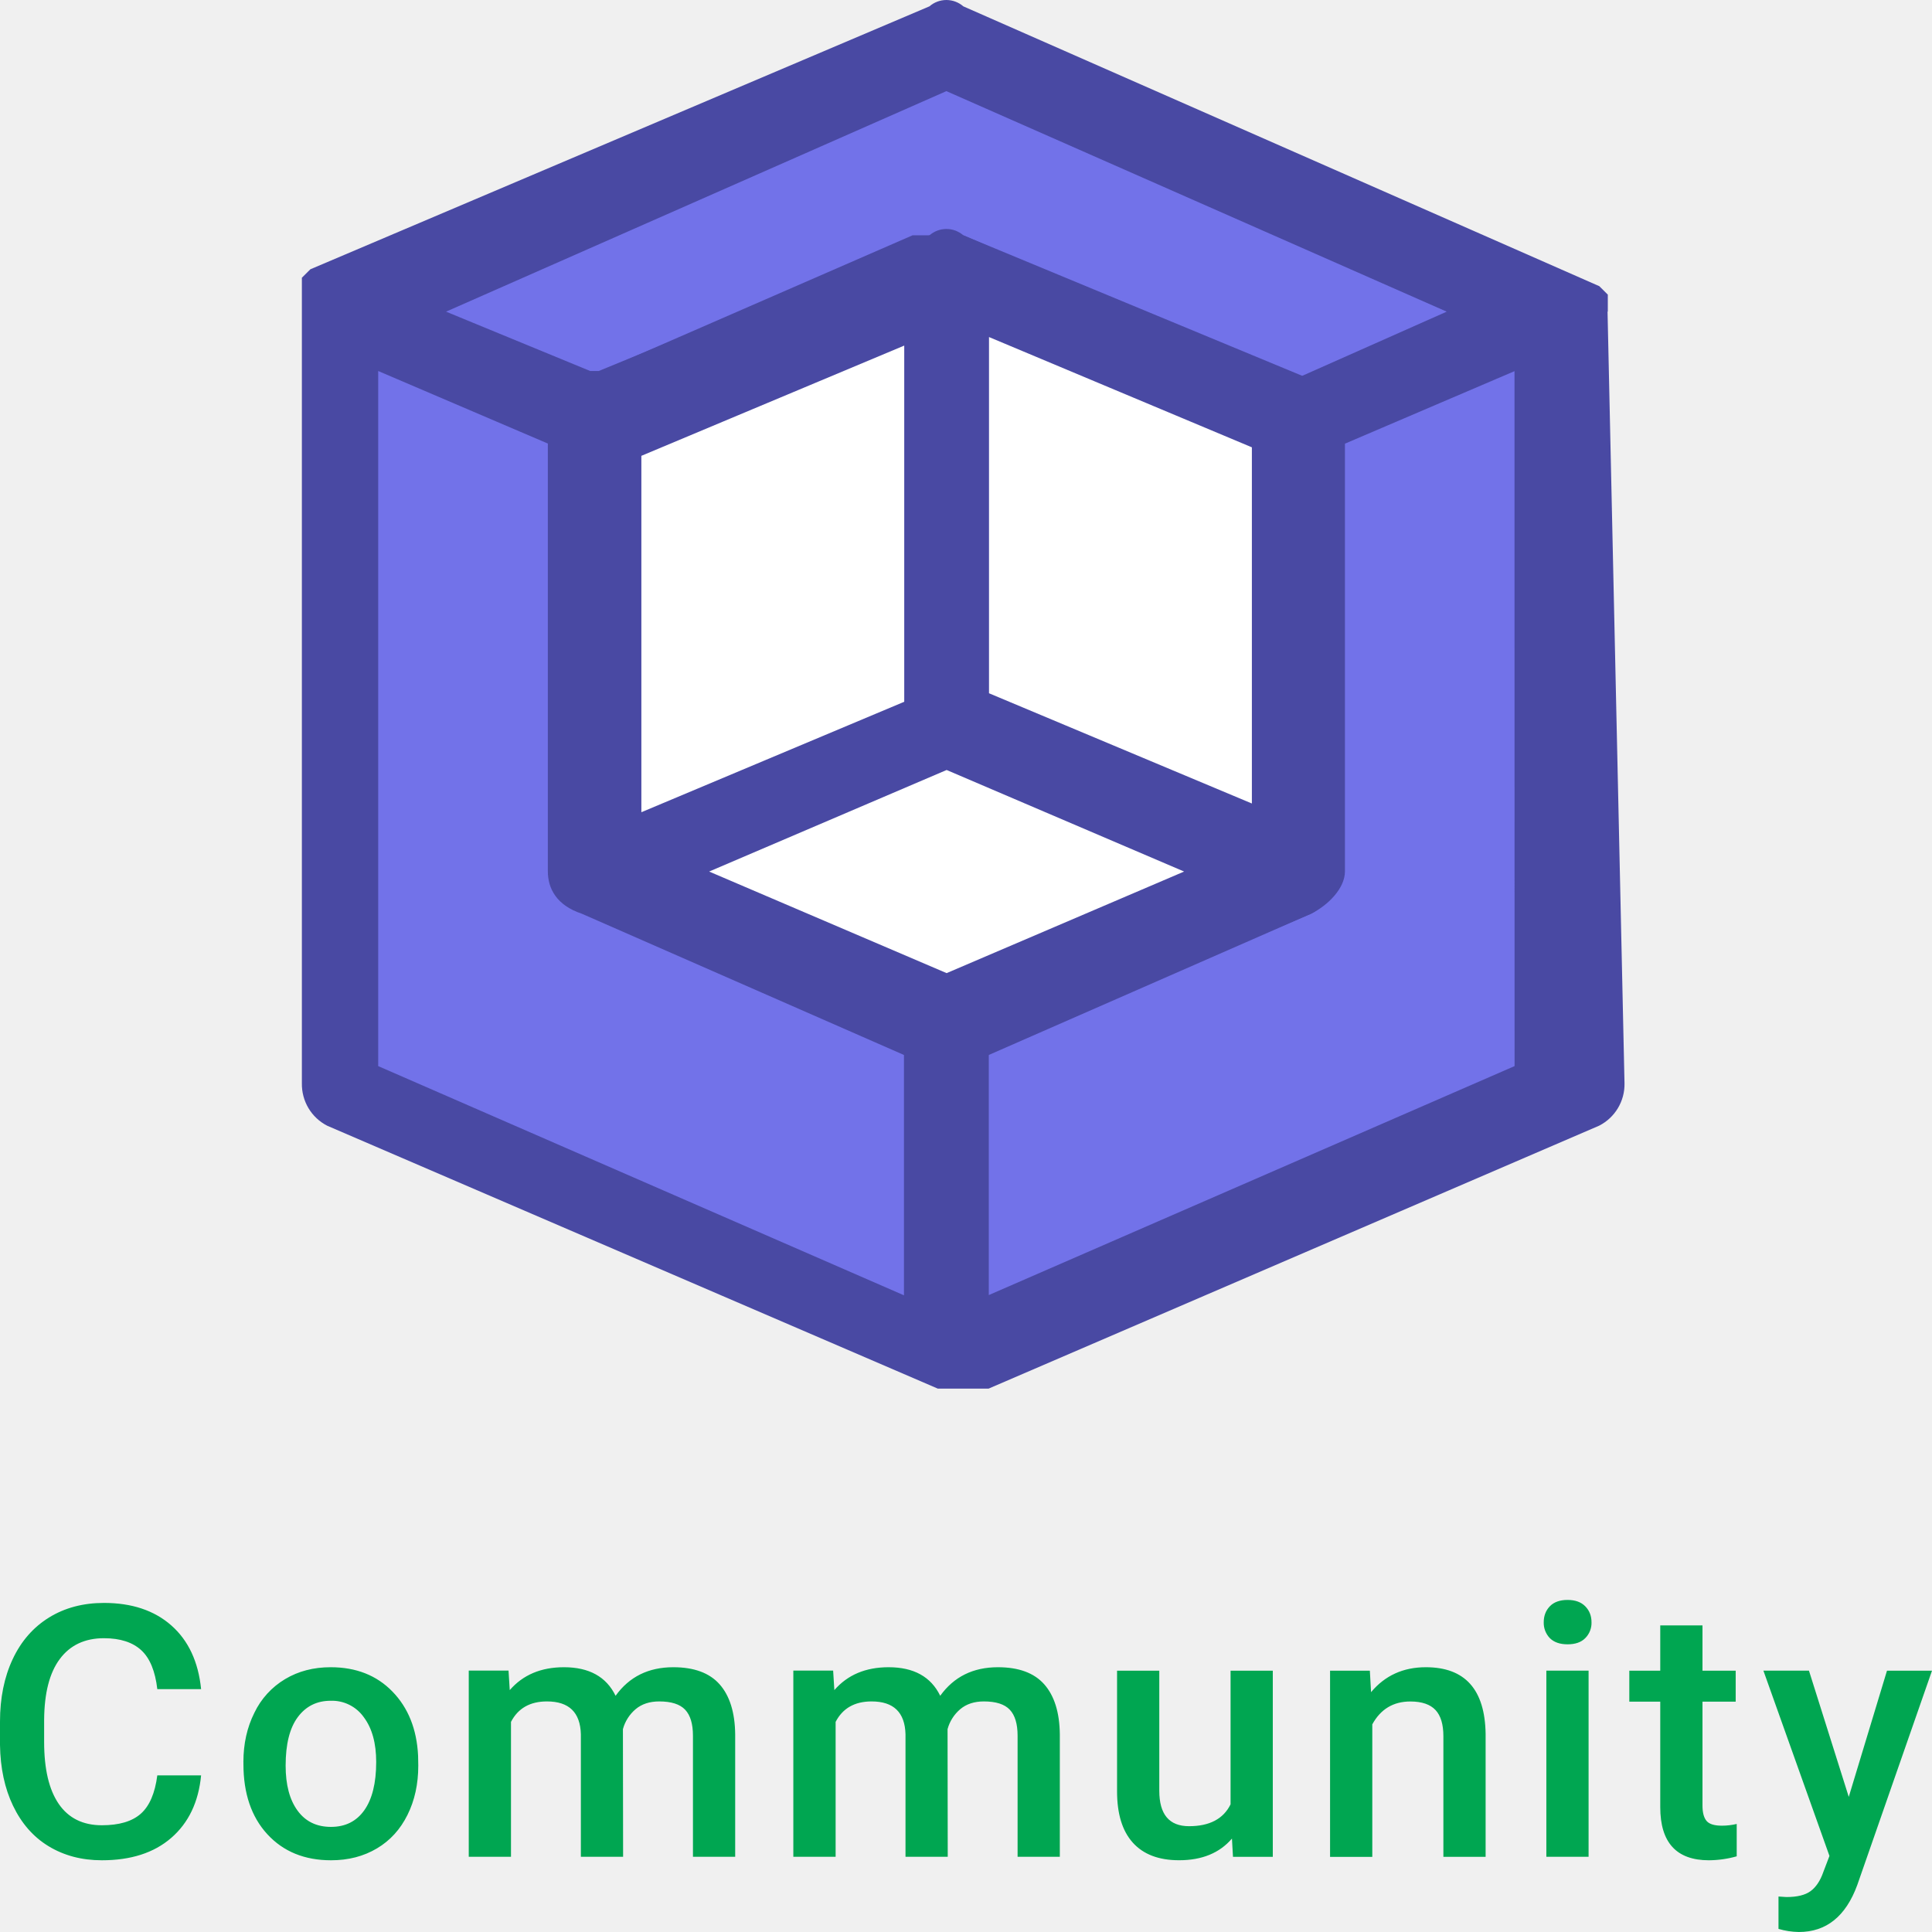
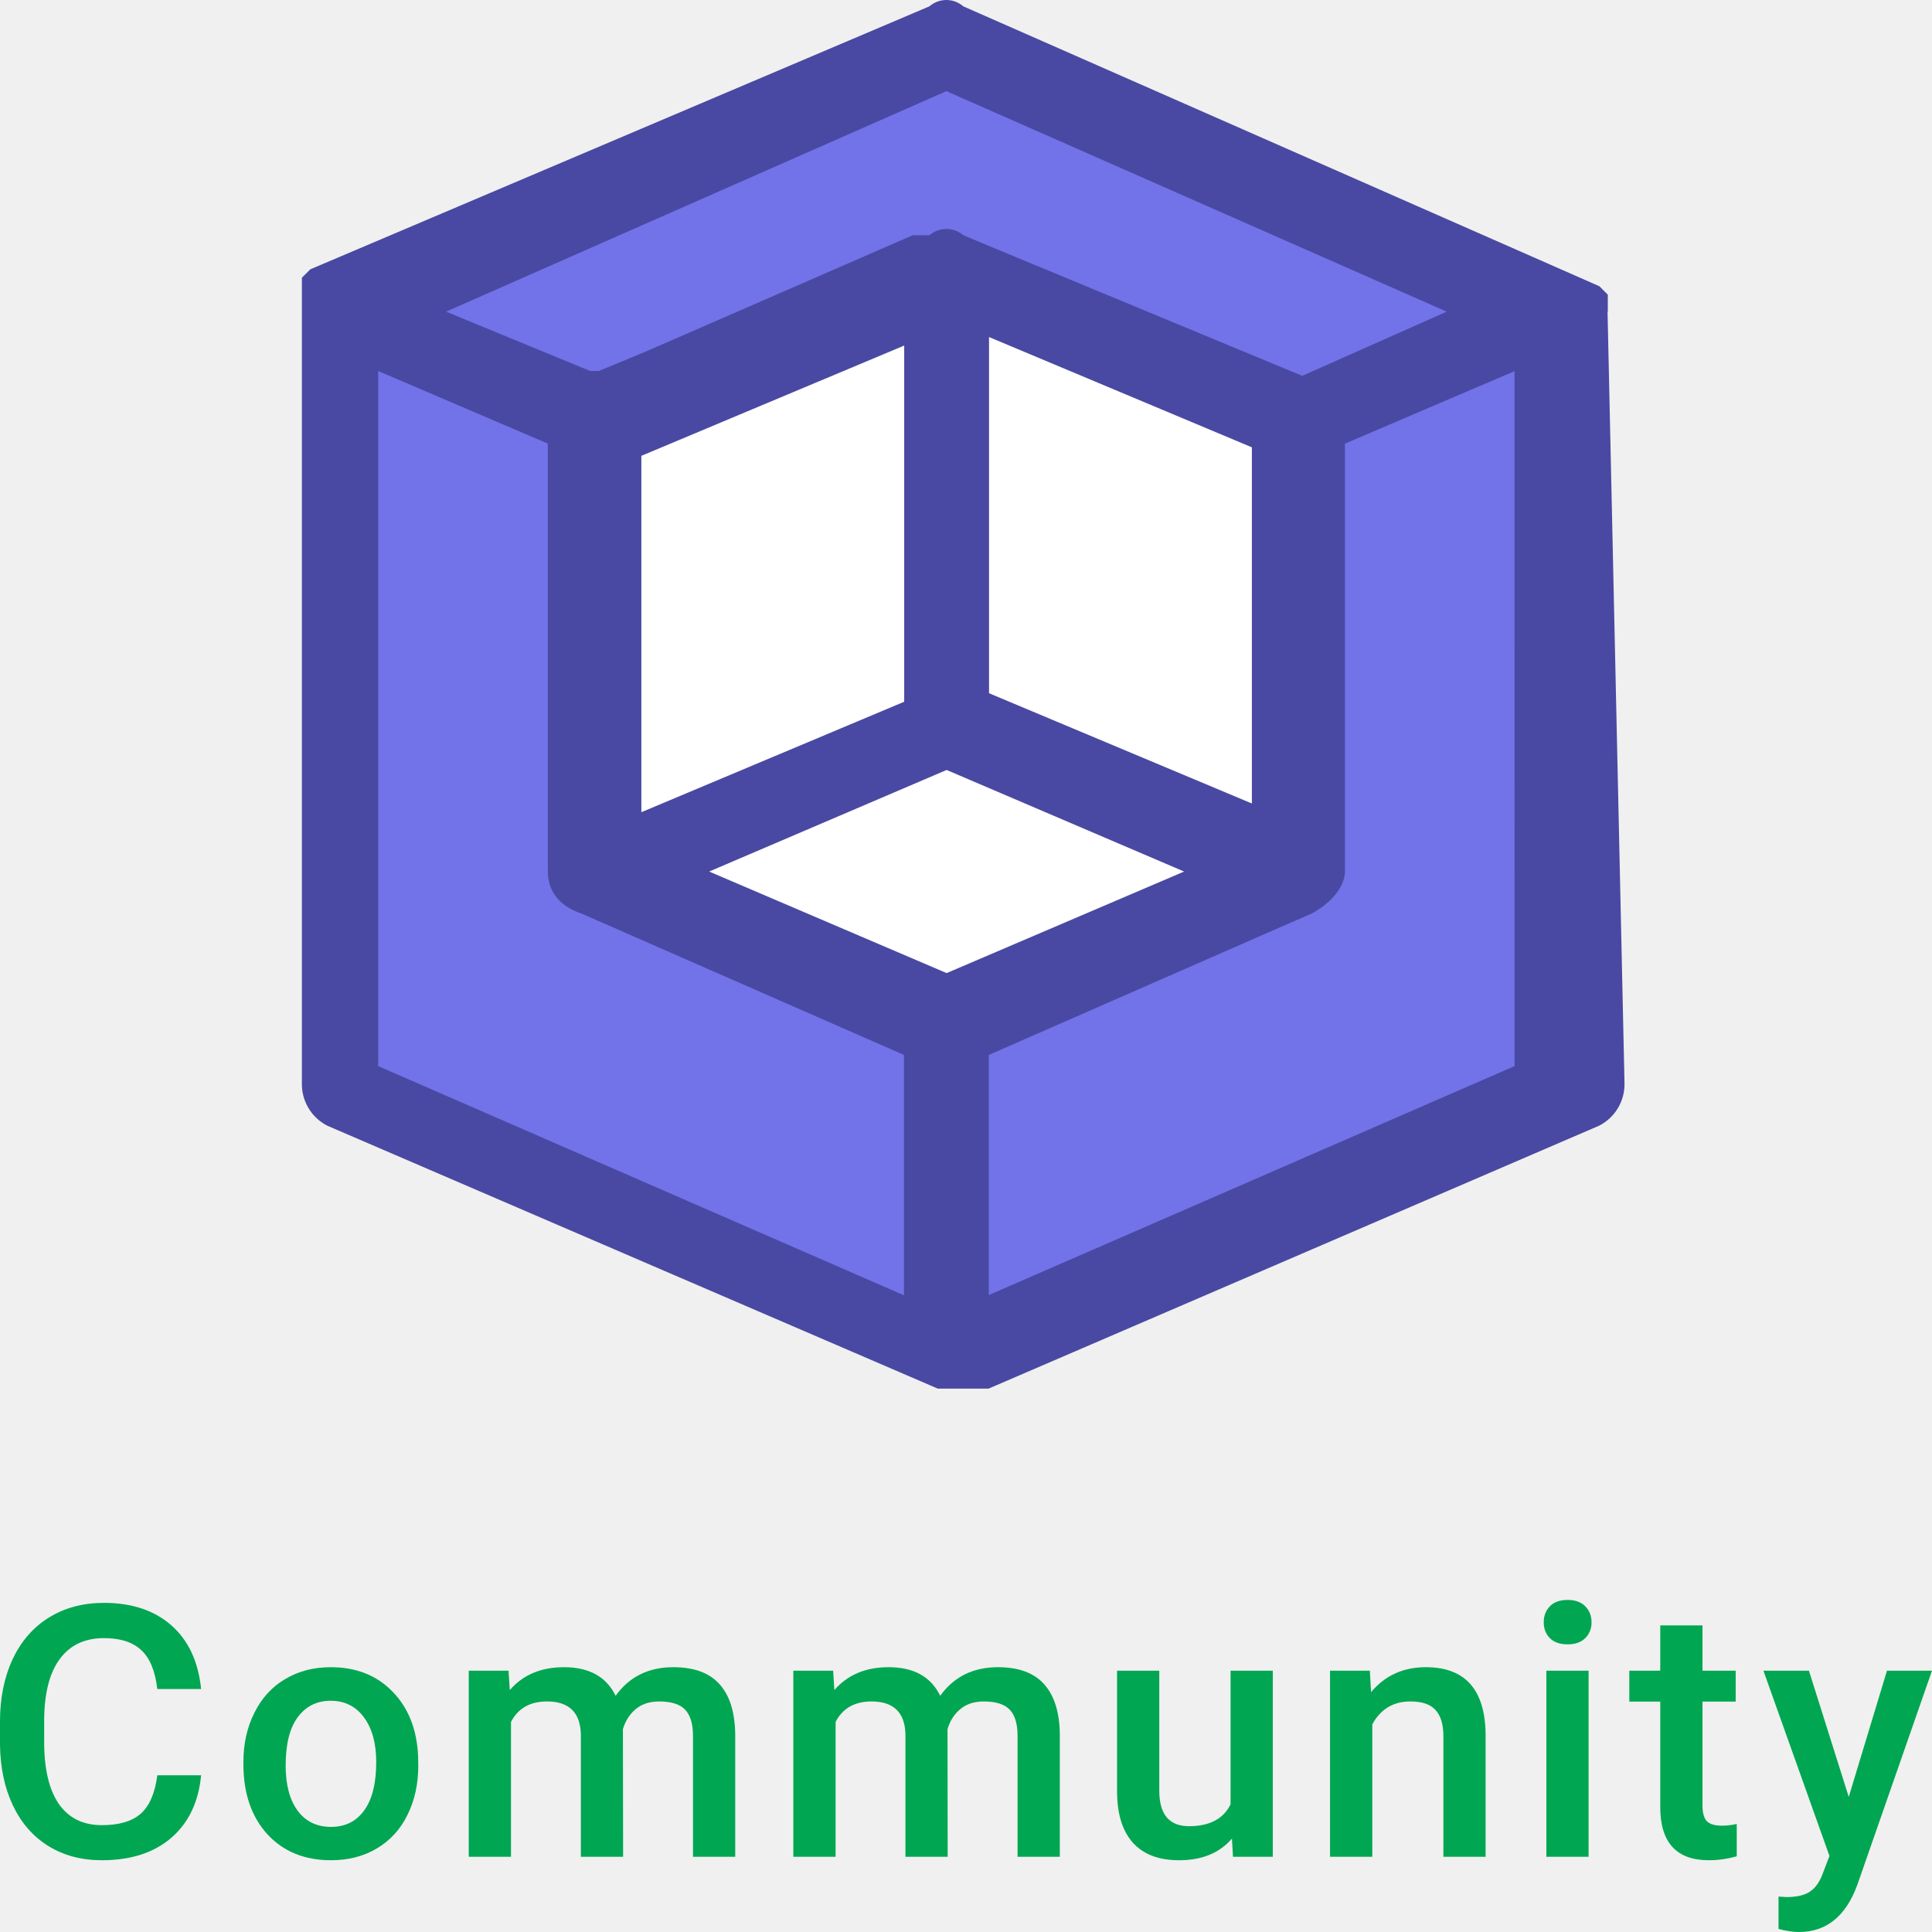
- <svg xmlns="http://www.w3.org/2000/svg" width="64" height="64" fill="none">
-   <path d="M6.662 58.808c-.084.885-.415 1.577-.99 2.075s-1.342.741-2.297.741c-.668 0-1.257-.156-1.768-.467s-.898-.762-1.175-1.339S.012 58.57 0 57.806v-.775c0-.783.14-1.472.42-2.069s.681-1.056 1.203-1.379 1.132-.484 1.82-.484c.925 0 1.67.249 2.234.747s.893 1.201.985 2.109H5.211c-.069-.596-.246-1.026-.53-1.288s-.693-.399-1.238-.399c-.633 0-1.121.23-1.463.69s-.511 1.127-.518 2.012v.735c0 .897.161 1.581.484 2.052s.802.707 1.428.707c.572 0 1.002-.127 1.29-.382s.47-.678.547-1.271h1.451zm1.401-.439c0-.604.121-1.147.363-1.63a2.61 2.61 0 0 1 1.019-1.117c.438-.262.941-.393 1.509-.393.841 0 1.522.268 2.044.804s.81 1.246.852 2.132l.006.325c0 .608-.119 1.151-.357 1.63s-.572.849-1.013 1.111-.944.393-1.52.393c-.879 0-1.584-.289-2.113-.866s-.789-1.355-.789-2.32v-.068zm1.399.12c0 .635.132 1.132.397 1.493s.633.536 1.106.536.839-.182 1.1-.547.397-.899.397-1.602c0-.623-.136-1.117-.409-1.482a1.29 1.29 0 0 0-1.1-.547c-.457 0-.82.181-1.088.541s-.403.893-.403 1.607zm7.384-3.146l.04.644c.438-.505 1.036-.758 1.796-.758.833 0 1.403.315 1.71.946.453-.631 1.09-.946 1.912-.946.687 0 1.198.188 1.532.564s.511.931.518 1.664v4.052h-1.399v-4.012c0-.391-.086-.678-.259-.861s-.459-.274-.858-.274c-.319 0-.58.086-.783.257a1.32 1.32 0 0 0-.42.661l.006 4.229h-1.399v-4.058c-.019-.726-.393-1.089-1.123-1.089-.561 0-.958.226-1.192.678v4.468h-1.399v-6.167h1.319zm10.753 0l.04.644c.438-.505 1.036-.758 1.797-.758.833 0 1.403.315 1.71.946.453-.631 1.09-.946 1.912-.946.687 0 1.198.188 1.532.564s.511.931.518 1.664v4.052h-1.399v-4.012c0-.391-.086-.678-.259-.861s-.459-.274-.858-.274c-.319 0-.58.086-.783.257a1.32 1.32 0 0 0-.42.661l.006 4.229h-1.399v-4.058c-.019-.726-.393-1.089-1.123-1.089-.561 0-.958.226-1.192.678v4.468H26.28v-6.167h1.319zm13.211 5.562c-.411.479-.994.718-1.751.718-.676 0-1.188-.196-1.537-.587s-.518-.957-.518-1.698v-3.995h1.399v3.978c0 .783.328 1.174.985 1.174.679 0 1.138-.241 1.376-.724v-4.428h1.399v6.167h-1.319l-.034-.604zm4.568-5.562l.04.712c.461-.551 1.065-.826 1.814-.826 1.297 0 1.958.735 1.981 2.206v4.075h-1.399v-3.995c0-.391-.086-.68-.259-.866s-.447-.285-.835-.285c-.564 0-.985.253-1.261.758v4.389H44.06v-6.167h1.319zm7.246 6.166h-1.399v-6.167h1.399v6.167zm-1.486-7.768c0-.213.067-.389.202-.53s.334-.211.587-.211.449.07.587.211.207.317.207.53a.71.71 0 0 1-.207.524c-.138.14-.334.205-.587.205s-.449-.068-.587-.205a.73.73 0 0 1-.202-.524zm5.259.103v1.499h1.1v1.026h-1.1v3.442c0 .236.046.407.138.513s.265.154.507.154c.161 0 .324-.019.489-.057v1.072a3.48 3.48 0 0 1-.921.131c-1.075 0-1.612-.587-1.612-1.761v-3.494h-1.025v-1.026h1.025v-1.499h1.399zm4.845 5.682l1.267-4.183H64l-2.476 7.102C61.144 63.481 60.499 64 59.589 64a2.53 2.53 0 0 1-.674-.103v-1.072l.265.017c.353 0 .618-.065.795-.194s.322-.338.426-.638l.202-.53-2.188-6.138h1.509l1.319 4.183z" fill="#00a651" />
-   <g fill="#7272e9">
-     <path d="M51.856 10.322v26.125l-20.506 8.71V33.638l11.517-4.775V13.975l8.989-3.652z" />
-     <path d="M31.35 1.335l20.506 8.987-8.989 3.653L31.35 8.92l-11.517 5.055-8.71-3.653L31.35 1.335z" />
-     <path d="M31.35 33.638v11.519l-20.227-8.71V10.322l8.71 3.653v14.888l11.517 4.775z" />
+ <svg xmlns="http://www.w3.org/2000/svg" width="64" height="64" viewBox="0 0 64 64" fill="none">
+   <g clip-path="url(#clip0_1908_2538)">
+     <path d="M6.662 58.808C6.578 59.693 6.248 60.385 5.672 60.882C5.096 61.376 4.33 61.623 3.374 61.623C2.706 61.623 2.117 61.468 1.607 61.156C1.1 60.841 0.708 60.394 0.432 59.817C0.155 59.239 0.012 58.568 0 57.805V57.029C0 56.247 0.14 55.557 0.42 54.961C0.701 54.364 1.102 53.904 1.624 53.581C2.15 53.258 2.756 53.097 3.443 53.097C4.369 53.097 5.113 53.346 5.678 53.843C6.242 54.341 6.57 55.044 6.662 55.952H5.211C5.142 55.356 4.965 54.926 4.681 54.664C4.401 54.398 3.988 54.265 3.443 54.265C2.81 54.265 2.322 54.495 1.981 54.955C1.643 55.411 1.47 56.081 1.463 56.967V57.702C1.463 58.599 1.624 59.283 1.946 59.754C2.273 60.225 2.749 60.461 3.374 60.461C3.946 60.461 4.376 60.333 4.664 60.079C4.952 59.824 5.134 59.401 5.211 58.808H6.662Z" fill="#00A651" />
+     <path d="M8.063 58.369C8.063 57.765 8.184 57.221 8.426 56.739C8.668 56.252 9.008 55.88 9.445 55.622C9.883 55.36 10.386 55.228 10.954 55.228C11.795 55.228 12.476 55.496 12.998 56.032C13.524 56.568 13.808 57.278 13.85 58.164L13.856 58.489C13.856 59.096 13.737 59.64 13.499 60.119C13.265 60.597 12.927 60.968 12.486 61.23C12.048 61.492 11.541 61.623 10.966 61.623C10.086 61.623 9.382 61.334 8.852 60.757C8.326 60.176 8.063 59.402 8.063 58.437V58.369ZM9.463 58.489C9.463 59.123 9.595 59.621 9.86 59.982C10.125 60.339 10.493 60.518 10.966 60.518C11.438 60.518 11.804 60.335 12.065 59.971C12.33 59.606 12.463 59.072 12.463 58.369C12.463 57.746 12.326 57.252 12.054 56.887C11.785 56.522 11.418 56.34 10.954 56.34C10.497 56.34 10.134 56.52 9.866 56.881C9.597 57.239 9.463 57.774 9.463 58.489Z" fill="#00A651" />
+     <path d="M16.846 55.343L16.887 55.986C17.324 55.481 17.923 55.228 18.683 55.228C19.516 55.228 20.086 55.544 20.393 56.175C20.846 55.544 21.484 55.228 22.305 55.228C22.992 55.228 23.503 55.417 23.837 55.793C24.175 56.169 24.347 56.724 24.355 57.457V61.509H22.956V57.497C22.956 57.105 22.869 56.819 22.697 56.636C22.524 56.454 22.238 56.363 21.839 56.363C21.52 56.363 21.259 56.448 21.056 56.619C20.856 56.786 20.716 57.007 20.635 57.28L20.641 61.509H19.242V57.451C19.223 56.726 18.848 56.363 18.119 56.363C17.558 56.363 17.161 56.589 16.927 57.041V61.509H15.528V55.343H16.846Z" fill="#00A651" />
+     <path d="M27.599 55.343L27.639 55.986C28.077 55.481 28.676 55.228 29.436 55.228C30.269 55.228 30.839 55.544 31.146 56.175C31.599 55.544 32.236 55.228 33.058 55.228C33.745 55.228 34.255 55.417 34.589 55.793C34.927 56.169 35.1 56.724 35.108 57.457V61.509H33.708V57.497C33.708 57.105 33.622 56.819 33.449 56.636C33.276 56.454 32.99 56.363 32.591 56.363C32.273 56.363 32.011 56.448 31.808 56.619C31.608 56.786 31.468 57.007 31.388 57.28L31.393 61.509H29.994V57.451C29.975 56.726 29.601 56.363 28.871 56.363C28.311 56.363 27.914 56.589 27.68 57.041V61.509H26.28V55.343H27.599Z" fill="#00A651" />
+     <path d="M40.81 60.905C40.399 61.384 39.816 61.623 39.059 61.623C38.384 61.623 37.871 61.428 37.522 61.036C37.177 60.645 37.004 60.079 37.004 59.338V55.343H38.403V59.321C38.403 60.103 38.731 60.495 39.388 60.495C40.067 60.495 40.526 60.254 40.764 59.771V55.343H42.163V61.509H40.844L40.81 60.905Z" fill="#00A651" />
+     <path d="M45.378 55.343L45.418 56.055C45.879 55.504 46.484 55.228 47.232 55.228C48.53 55.228 49.19 55.964 49.213 57.434V61.509H47.814V57.514C47.814 57.123 47.727 56.834 47.555 56.648C47.386 56.458 47.108 56.363 46.72 56.363C46.156 56.363 45.735 56.615 45.459 57.121V61.509H44.059V55.343H45.378Z" fill="#00A651" />
+     <path d="M52.624 61.509H51.225V55.343H52.624V61.509ZM51.138 53.741C51.138 53.528 51.205 53.352 51.34 53.211C51.478 53.07 51.674 53 51.927 53C52.18 53 52.376 53.07 52.514 53.211C52.653 53.352 52.722 53.528 52.722 53.741C52.722 53.95 52.653 54.125 52.514 54.265C52.376 54.402 52.18 54.471 51.927 54.471C51.674 54.471 51.478 54.402 51.34 54.265C51.205 54.125 51.138 53.95 51.138 53.741Z" fill="#00A651" />
+     <path d="M56.397 53.843V55.343H57.497V56.368H56.397V59.811C56.397 60.047 56.443 60.217 56.535 60.324C56.632 60.426 56.8 60.478 57.042 60.478C57.203 60.478 57.367 60.459 57.532 60.421V61.492C57.213 61.58 56.906 61.623 56.61 61.623C55.535 61.623 54.998 61.036 54.998 59.862V56.368H53.973V55.343H54.998V53.843H56.397Z" fill="#00A651" />
+     <path d="M61.242 59.526L62.509 55.343H64L61.524 62.444C61.144 63.481 60.499 64 59.589 64C59.386 64 59.161 63.966 58.916 63.897V62.826L59.18 62.843C59.534 62.843 59.798 62.778 59.975 62.649C60.156 62.524 60.297 62.311 60.401 62.011L60.603 61.481L58.415 55.343H59.923L61.242 59.526Z" fill="#00A651" />
+     <path d="M51.856 10.322V36.447L31.35 45.157V33.638L42.867 28.863V13.975L51.856 10.322Z" fill="#7272E9" />
+     <path d="M31.35 1.335L51.856 10.322L42.867 13.975L31.35 8.92L19.833 13.975L11.123 10.322L31.35 1.335Z" fill="#7272E9" />
+     <path d="M31.35 33.638V45.157L11.123 36.447V10.322L19.833 13.975V28.863L31.35 33.638Z" fill="#7272E9" />
+     <path d="M53.261 10.324V10.043V9.761L52.979 9.481L31.911 0.21C31.756 0.075 31.556 0 31.35 0C31.143 0 30.944 0.075 30.788 0.21L10.282 8.92L10 9.199V9.481V9.761V35.886C9.995 36.175 10.071 36.46 10.22 36.709C10.368 36.957 10.584 37.158 10.841 37.29L31.066 46H32.748L52.973 37.29C53.231 37.159 53.446 36.957 53.595 36.709C53.744 36.46 53.82 36.175 53.814 35.886L53.252 10.324H53.261ZM31.35 3.019L47.924 10.324L42.867 12.57L31.911 7.795C31.756 7.659 31.556 7.585 31.35 7.585C31.143 7.585 30.944 7.659 30.788 7.795L19.833 12.29H19.551L14.776 10.324L31.35 3.019ZM29.945 42.909L12.528 35.316V12.29L18.428 14.814V28.587C18.423 28.876 18.498 29.162 18.647 29.41C18.796 29.658 19.012 29.86 19.269 29.991L29.945 34.475V42.909ZM31.35 32.235L21.238 28.03V15.1L31.35 10.604L41.462 15.1V28.021L31.35 32.235ZM50.172 35.316L32.754 42.901V34.763L43.428 30.269C43.686 30.138 43.902 29.936 44.051 29.688C44.2 29.439 44.275 29.154 44.269 28.864V14.818L50.17 12.295L50.172 35.316Z" fill="#4949A3" />
+     <path d="M42.867 28.862V13.975L31.35 8.92V23.807L42.867 28.862Z" fill="white" />
+     <path d="M42.867 28.863L31.35 23.807L19.833 28.863L31.35 33.638L42.867 28.863Z" fill="white" />
+     <path d="M31.35 23.807V8.92L19.833 13.975V28.862L31.35 23.807Z" fill="white" />
+     <path d="M43.428 12.57L31.911 7.795H30.229L19.273 12.57C18.71 12.852 18.148 13.411 18.148 13.975V28.862C18.148 29.426 18.43 29.987 19.273 30.267L30.788 35.316C30.942 35.454 31.142 35.531 31.35 35.531C31.557 35.531 31.757 35.454 31.911 35.316L43.428 30.269C43.992 29.989 44.553 29.428 44.553 28.864V13.977C44.553 13.413 43.992 12.852 43.428 12.57ZM21.246 15.1L29.953 11.447V23.246L21.246 26.905V15.1ZM31.358 32.235L23.492 28.871L31.358 25.506L39.225 28.871L31.358 32.235ZM41.47 26.617L32.763 22.964V11.165L41.47 14.818V26.617Z" fill="#4949A3" />
  </g>
-   <path d="M53.261 10.324v-.282-.282l-.282-.28L31.911.21C31.756.075 31.556 0 31.35 0s-.406.075-.561.21L10.282 8.92l-.282.28v.282.28 26.125c-.005.289.071.575.219.823s.364.45.622.582L31.066 46h1.682l20.225-8.71a1.54 1.54 0 0 0 .841-1.405l-.562-25.561h.008zM31.35 3.019l16.574 7.305-5.057 2.246-10.955-4.775c-.156-.135-.355-.21-.561-.21s-.406.075-.561.21L19.833 12.29h-.282l-4.775-1.966L31.35 3.019zm-1.405 39.89l-17.417-7.593V12.29l5.9 2.523v13.773c-.006.289.07.575.219.823s.364.45.622.582l10.676 4.483v8.434zm1.405-10.674L21.238 28.03V15.1l10.112-4.496L41.462 15.1v12.922L31.35 32.235zm18.822 3.081l-17.417 7.585v-8.138l10.674-4.494a1.54 1.54 0 0 0 .841-1.405V14.818l5.9-2.523.002 23.021z" fill="#4949a3" />
-   <g fill="#fff">
-     <path d="M42.867 28.862V13.975L31.35 8.92v14.888l11.517 5.055z" />
-     <path d="M42.867 28.863L31.35 23.807l-11.517 5.055 11.517 4.775 11.517-4.775z" />
-     <path d="M31.35 23.807V8.92l-11.517 5.055v14.888l11.517-5.055z" />
-   </g>
-   <path d="M43.428 12.57L31.911 7.795h-1.682L19.273 12.57c-.563.282-1.125.841-1.125 1.405v14.888c0 .564.282 1.125 1.125 1.405l11.515 5.049a.84.84 0 0 0 1.123 0l11.517-5.047c.564-.28 1.125-.841 1.125-1.405V13.977c0-.564-.561-1.125-1.125-1.407zM21.246 15.1l8.708-3.652v11.799l-8.708 3.659V15.1zm10.112 17.136l-7.867-3.365 7.867-3.364 7.867 3.364-7.867 3.365zm10.112-5.619l-8.708-3.652V11.165l8.708 3.653v11.799z" fill="#4949a3" />
+   <defs>
+     <clipPath id="clip0_1908_2538">
+       <rect width="64" height="64" fill="white" />
+     </clipPath>
+   </defs>
</svg>
